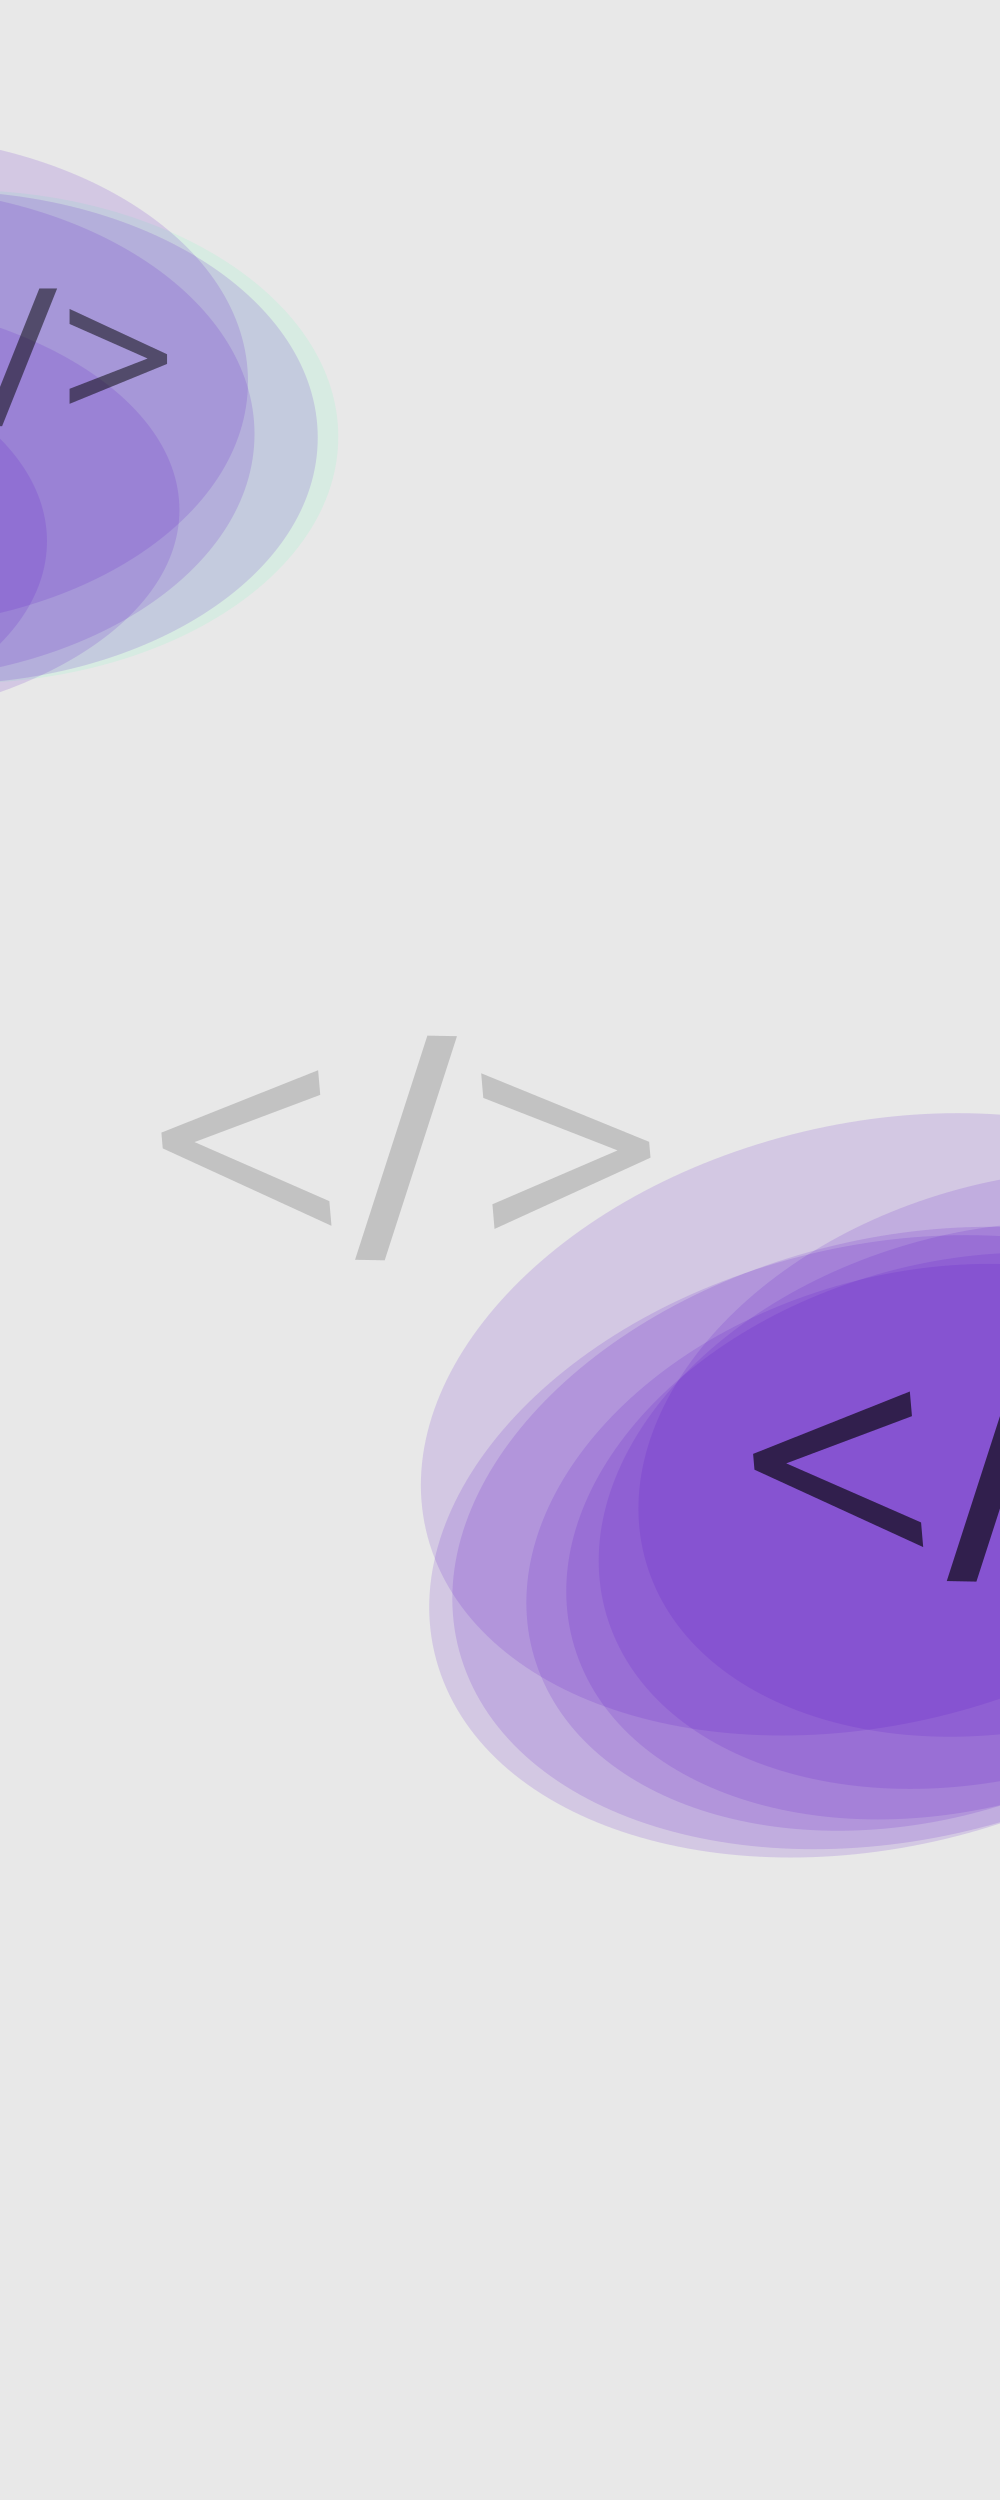
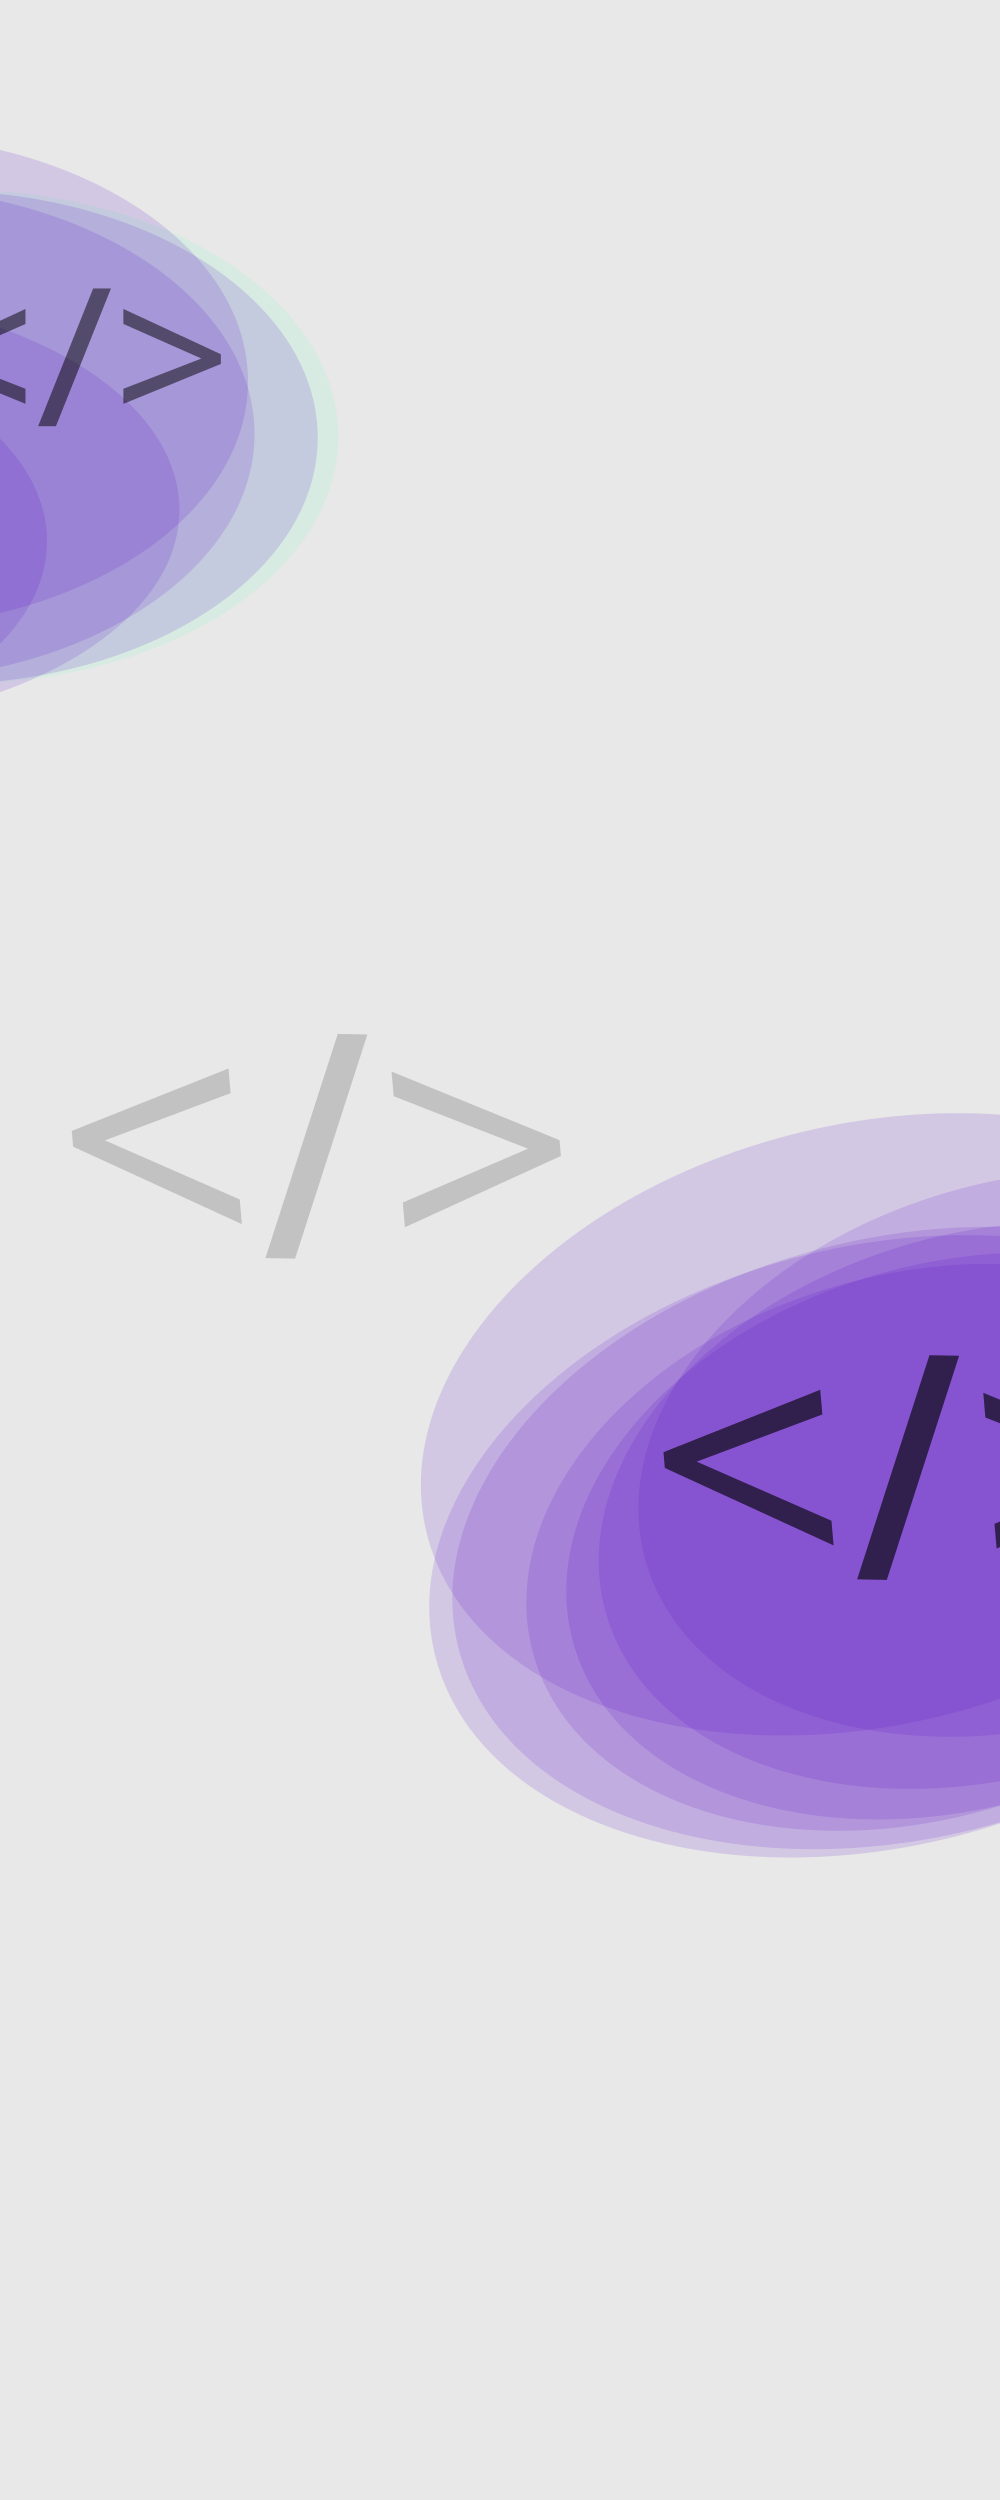
- <svg xmlns="http://www.w3.org/2000/svg" width="600mm" height="1500mm" viewBox="0 0 600 1500" version="1.1" id="svg5">
-   <defs id="defs2" />
-   <g id="layer1">
-     <rect style="fill:#e8e8e8;fill-opacity:1;stroke-width:7.314;stroke-linecap:square;stroke-miterlimit:0;paint-order:stroke fill markers;stop-color:#000000" id="rect15278" width="796.02" height="1613.147" x="-167.345" y="-69.35" ry="0.141" />
-     <ellipse style="fill:#5effb9;fill-opacity:0.122;stroke-width:2.974;stroke-linecap:square;stroke-miterlimit:0;paint-order:stroke fill markers;stop-color:#000000" id="path14355" cx="-24.907" cy="262.022" rx="227.881" ry="148.085" />
-     <ellipse style="fill:#5300ca;fill-opacity:0.137;stroke-width:2.974;stroke-linecap:square;stroke-miterlimit:0;paint-order:stroke fill markers;stop-color:#000000" id="path14355-9" cx="-37.233" cy="262.561" rx="227.881" ry="148.085" />
-     <ellipse style="fill:#5300ca;fill-opacity:0.137;stroke-width:2.974;stroke-linecap:square;stroke-miterlimit:0;paint-order:stroke fill markers;stop-color:#000000" id="path14355-5" cx="-75.175" cy="260.412" rx="227.881" ry="148.085" />
-     <ellipse style="fill:#5300ca;fill-opacity:0.137;stroke-width:1.638;stroke-linecap:square;stroke-miterlimit:0;paint-order:stroke fill markers;stop-color:#000000" id="path14355-56" cx="-208.278" cy="247.133" rx="122.533" ry="83.56" />
-     <ellipse style="fill:#5300ca;fill-opacity:0.137;stroke-width:2.814;stroke-linecap:square;stroke-miterlimit:0;paint-order:stroke fill markers;stop-color:#000000" id="path14355-4" cx="-125.379" cy="305.971" rx="233.039" ry="129.702" />
-     <ellipse style="fill:#5300ca;fill-opacity:0.137;stroke-width:2.619;stroke-linecap:square;stroke-miterlimit:0;paint-order:stroke fill markers;stop-color:#000000" id="path14355-43" cx="-183.785" cy="324.717" rx="211.99" ry="123.467" />
-     <ellipse style="fill:#5300ca;fill-opacity:0.137;stroke-width:2.974;stroke-linecap:square;stroke-miterlimit:0;paint-order:stroke fill markers;stop-color:#000000" id="path14355-43-5" cx="-79.086" cy="228.876" rx="227.881" ry="148.085" />
-     <text xml:space="preserve" style="font-size:119.893px;line-height:0px;font-family:Mael;-inkscape-font-specification:Mael;text-align:center;text-anchor:middle;fill:#000000;fill-opacity:0.505;stroke-width:2.974;stroke-linecap:square;stroke-miterlimit:0;paint-order:stroke fill markers;stop-color:#000000" x="89.926" y="264.895" id="text32785" transform="scale(1.035827,0.9654121)">
-       <tspan id="tspan32783" style="font-style:normal;font-variant:normal;font-weight:normal;font-stretch:normal;font-size:119.893px;font-family:LCD;-inkscape-font-specification:LCD;fill:#000000;fill-opacity:0.505;stroke-width:2.974" x="89.926" y="264.895">&lt;/&gt;</tspan>
-     </text>
-     <ellipse style="fill:#5300ca;fill-opacity:0.137;stroke-width:3.6;stroke-linecap:square;stroke-miterlimit:0;paint-order:stroke fill markers;stop-color:#000000" id="path14355-3" cx="-145.688" cy="-1045.626" rx="273.191" ry="181.077" transform="matrix(-0.9549749,0.2966865,-0.3709342,-0.9286592,0,0)" />
-     <ellipse style="fill:#5300ca;fill-opacity:0.137;stroke-width:3.6;stroke-linecap:square;stroke-miterlimit:0;paint-order:stroke fill markers;stop-color:#000000" id="path14355-9-8" cx="-160.465" cy="-1044.966" rx="273.191" ry="181.077" transform="matrix(-0.9549749,0.2966865,-0.3709342,-0.9286592,0,0)" />
-     <ellipse style="fill:#5300ca;fill-opacity:0.137;stroke-width:3.186;stroke-linecap:square;stroke-miterlimit:0;paint-order:stroke fill markers;stop-color:#000000" id="path14355-5-4" cx="-184.621" cy="-1054.058" rx="236.639" ry="163.738" transform="matrix(-0.9500906,0.3119741,-0.353512,-0.93543,0,0)" />
-     <ellipse style="fill:#5300ca;fill-opacity:0.137;stroke-width:3.186;stroke-linecap:square;stroke-miterlimit:0;paint-order:stroke fill markers;stop-color:#000000" id="path14355-56-8" cx="-209.442" cy="-1055.067" rx="236.639" ry="163.738" transform="matrix(-0.9500906,0.3119741,-0.353512,-0.93543,0,0)" />
-     <ellipse style="fill:#5300ca;fill-opacity:0.137;stroke-width:3.186;stroke-linecap:square;stroke-miterlimit:0;paint-order:stroke fill markers;stop-color:#000000" id="path14355-4-3" cx="-234.131" cy="-1043.728" rx="236.639" ry="163.738" transform="matrix(-0.9500906,0.3119741,-0.353512,-0.93543,0,0)" />
-     <ellipse style="fill:#5300ca;fill-opacity:0.137;stroke-width:3.186;stroke-linecap:square;stroke-miterlimit:0;paint-order:stroke fill markers;stop-color:#000000" id="path14355-43-6" cx="-267.538" cy="-1021.416" rx="236.639" ry="163.738" transform="matrix(-0.9500906,0.3119741,-0.353512,-0.93543,0,0)" />
-     <ellipse style="fill:#5300ca;fill-opacity:0.137;stroke-width:3.6;stroke-linecap:square;stroke-miterlimit:0;paint-order:stroke fill markers;stop-color:#000000" id="path14355-43-5-4" cx="-168.262" cy="-974.015" rx="273.191" ry="181.077" transform="matrix(-0.9549749,0.2966865,-0.3709342,-0.9286592,0,0)" />
-     <text xml:space="preserve" style="font-size:197.979px;line-height:0px;font-family:Mael;-inkscape-font-specification:Mael;text-align:center;text-anchor:middle;fill:#000000;fill-opacity:0.631;stroke-width:4.911;stroke-linecap:square;stroke-miterlimit:0;paint-order:stroke fill markers;stop-color:#000000" x="-372.76" y="-838.404" id="text32785-0" transform="matrix(-1.044691,-0.01983025,-0.08226732,-0.9587826,0,0)">
-       <tspan id="tspan32783-8" style="font-style:normal;font-variant:normal;font-weight:normal;font-stretch:normal;font-size:197.979px;font-family:LCD;-inkscape-font-specification:LCD;fill:#000000;fill-opacity:0.631;stroke-width:4.911" x="-372.76" y="-838.404">&lt;/&gt;</tspan>
-     </text>
-     <text xml:space="preserve" style="font-size:197.979px;line-height:0px;font-family:Mael;-inkscape-font-specification:Mael;text-align:center;text-anchor:middle;fill:#3c3c3c;fill-opacity:0.215;stroke-width:4.911;stroke-linecap:square;stroke-miterlimit:0;paint-order:stroke fill markers;stop-color:#000000" x="-48.226" y="-644.054" id="text32785-0-7" transform="matrix(-1.044691,-0.01983025,-0.08226732,-0.9587825,0,0)">
-       <tspan id="tspan32783-8-4" style="font-style:normal;font-variant:normal;font-weight:normal;font-stretch:normal;font-size:197.979px;font-family:LCD;-inkscape-font-specification:LCD;fill:#3c3c3c;fill-opacity:0.215;stroke-width:4.911" x="-48.226" y="-644.054">&lt;/&gt;</tspan>
-     </text>
-   </g>
+ <svg xmlns="http://www.w3.org/2000/svg" width="600mm" height="1500mm" viewBox="0 0 600 1500">
+   <rect style="fill:#e8e8e8;fill-opacity:1;stroke-width:7.314;stroke-linecap:square;stroke-miterlimit:0;paint-order:stroke fill markers;stop-color:#000" width="796.02" height="1613.147" x="-167.345" y="-69.35" ry=".141" />
+   <ellipse style="fill:#5effb9;fill-opacity:.122;stroke-width:2.974;stroke-linecap:square;stroke-miterlimit:0;paint-order:stroke fill markers;stop-color:#000" cx="-24.907" cy="262.022" rx="227.881" ry="148.085" />
+   <ellipse style="fill:#5300ca;fill-opacity:.137;stroke-width:2.974;stroke-linecap:square;stroke-miterlimit:0;paint-order:stroke fill markers;stop-color:#000" cx="-37.233" cy="262.561" rx="227.881" ry="148.085" />
+   <ellipse style="fill:#5300ca;fill-opacity:.137;stroke-width:2.974;stroke-linecap:square;stroke-miterlimit:0;paint-order:stroke fill markers;stop-color:#000" cx="-75.175" cy="260.412" rx="227.881" ry="148.085" />
+   <ellipse style="fill:#5300ca;fill-opacity:.137;stroke-width:1.638;stroke-linecap:square;stroke-miterlimit:0;paint-order:stroke fill markers;stop-color:#000" cx="-208.278" cy="247.133" rx="122.533" ry="83.56" />
+   <ellipse style="fill:#5300ca;fill-opacity:.137;stroke-width:2.814;stroke-linecap:square;stroke-miterlimit:0;paint-order:stroke fill markers;stop-color:#000" cx="-125.379" cy="305.971" rx="233.039" ry="129.702" />
+   <ellipse style="fill:#5300ca;fill-opacity:.137;stroke-width:2.619;stroke-linecap:square;stroke-miterlimit:0;paint-order:stroke fill markers;stop-color:#000" cx="-183.785" cy="324.717" rx="211.99" ry="123.467" />
+   <ellipse style="fill:#5300ca;fill-opacity:.137;stroke-width:2.974;stroke-linecap:square;stroke-miterlimit:0;paint-order:stroke fill markers;stop-color:#000" cx="-79.086" cy="228.876" rx="227.881" ry="148.085" />
+   <text xml:space="preserve" style="font-size:119.893px;line-height:0;font-family:Mael;-inkscape-font-specification:Mael;text-align:center;text-anchor:middle;fill:#000;fill-opacity:.505;stroke-width:2.974;stroke-linecap:square;stroke-miterlimit:0;paint-order:stroke fill markers;stop-color:#000" x="89.926" y="264.895" transform="scale(1.03583 .96541)">
+     <tspan style="font-style:normal;font-variant:normal;font-weight:400;font-stretch:normal;font-size:119.893px;font-family:LCD;-inkscape-font-specification:LCD;fill:#000;fill-opacity:.505;stroke-width:2.974" x="89.926" y="264.895">&lt;/&gt;</tspan>
+   </text>
+   <ellipse style="fill:#5300ca;fill-opacity:.137;stroke-width:3.6;stroke-linecap:square;stroke-miterlimit:0;paint-order:stroke fill markers;stop-color:#000" cx="-145.688" cy="-1045.626" rx="273.191" ry="181.077" transform="matrix(-.95497 .29669 -.37093 -.92866 0 0)" />
+   <ellipse style="fill:#5300ca;fill-opacity:.137;stroke-width:3.6;stroke-linecap:square;stroke-miterlimit:0;paint-order:stroke fill markers;stop-color:#000" cx="-160.465" cy="-1044.966" rx="273.191" ry="181.077" transform="matrix(-.95497 .29669 -.37093 -.92866 0 0)" />
+   <ellipse style="fill:#5300ca;fill-opacity:.137;stroke-width:3.186;stroke-linecap:square;stroke-miterlimit:0;paint-order:stroke fill markers;stop-color:#000" cx="-184.621" cy="-1054.058" rx="236.639" ry="163.738" transform="matrix(-.9501 .31197 -.35351 -.93543 0 0)" />
+   <ellipse style="fill:#5300ca;fill-opacity:.137;stroke-width:3.186;stroke-linecap:square;stroke-miterlimit:0;paint-order:stroke fill markers;stop-color:#000" cx="-209.442" cy="-1055.067" rx="236.639" ry="163.738" transform="matrix(-.9501 .31197 -.35351 -.93543 0 0)" />
+   <ellipse style="fill:#5300ca;fill-opacity:.137;stroke-width:3.186;stroke-linecap:square;stroke-miterlimit:0;paint-order:stroke fill markers;stop-color:#000" cx="-234.131" cy="-1043.728" rx="236.639" ry="163.738" transform="matrix(-.9501 .31197 -.35351 -.93543 0 0)" />
+   <ellipse style="fill:#5300ca;fill-opacity:.137;stroke-width:3.186;stroke-linecap:square;stroke-miterlimit:0;paint-order:stroke fill markers;stop-color:#000" cx="-267.538" cy="-1021.416" rx="236.639" ry="163.738" transform="matrix(-.9501 .31197 -.35351 -.93543 0 0)" />
+   <ellipse style="fill:#5300ca;fill-opacity:.137;stroke-width:3.6;stroke-linecap:square;stroke-miterlimit:0;paint-order:stroke fill markers;stop-color:#000" cx="-168.262" cy="-974.015" rx="273.191" ry="181.077" transform="matrix(-.95497 .29669 -.37093 -.92866 0 0)" />
+   <text xml:space="preserve" style="font-size:197.979px;line-height:0;font-family:Mael;-inkscape-font-specification:Mael;text-align:center;text-anchor:middle;fill:#000;fill-opacity:.631;stroke-width:4.911;stroke-linecap:square;stroke-miterlimit:0;paint-order:stroke fill markers;stop-color:#000" x="-372.76" y="-838.404" transform="matrix(-1.0447 -.01983 -.08227 -.95878 0 0)">
+     <tspan style="font-style:normal;font-variant:normal;font-weight:400;font-stretch:normal;font-size:197.979px;font-family:LCD;-inkscape-font-specification:LCD;fill:#000;fill-opacity:.631;stroke-width:4.911" x="-372.76" y="-838.404">&lt;/&gt;</tspan>
+   </text>
+   <text xml:space="preserve" style="font-size:197.979px;line-height:0;font-family:Mael;-inkscape-font-specification:Mael;text-align:center;text-anchor:middle;fill:#3c3c3c;fill-opacity:.215;stroke-width:4.911;stroke-linecap:square;stroke-miterlimit:0;paint-order:stroke fill markers;stop-color:#000" x="-48.226" y="-644.054" transform="matrix(-1.0447 -.01983 -.08227 -.95878 0 0)">
+     <tspan style="font-style:normal;font-variant:normal;font-weight:400;font-stretch:normal;font-size:197.979px;font-family:LCD;-inkscape-font-specification:LCD;fill:#3c3c3c;fill-opacity:.215;stroke-width:4.911" x="-48.226" y="-644.054">&lt;/&gt;</tspan>
+   </text>
</svg>
